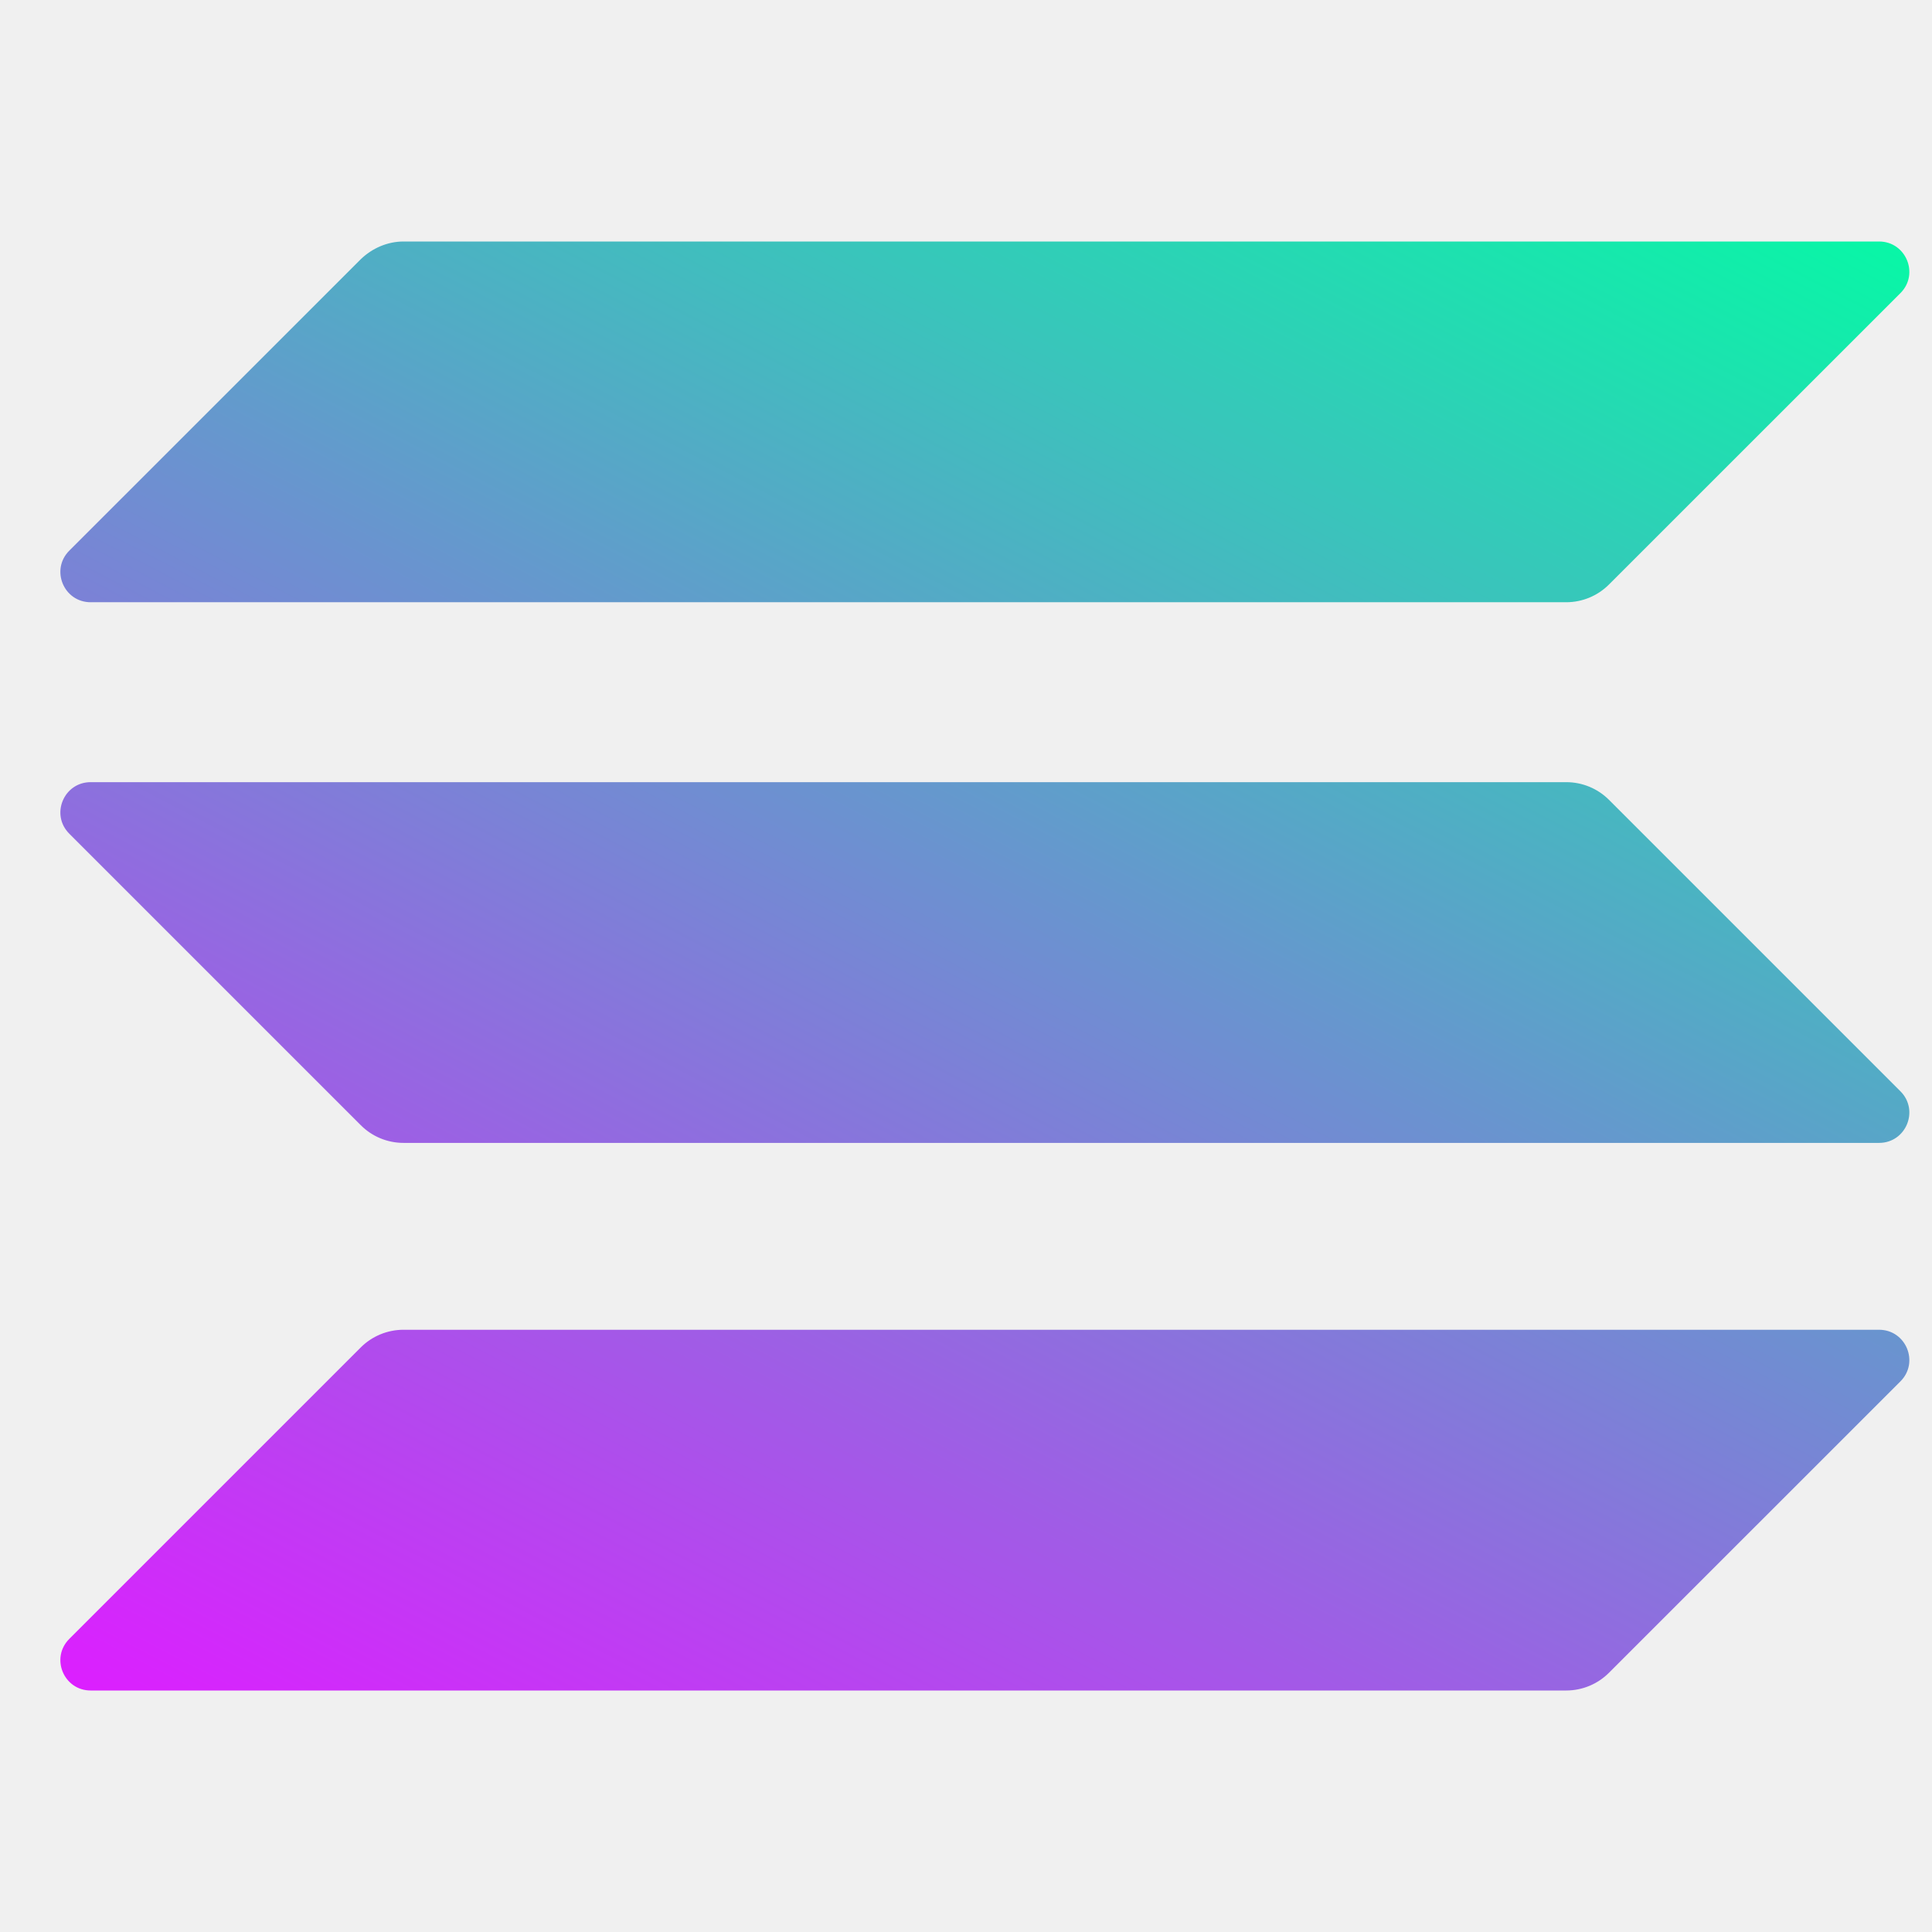
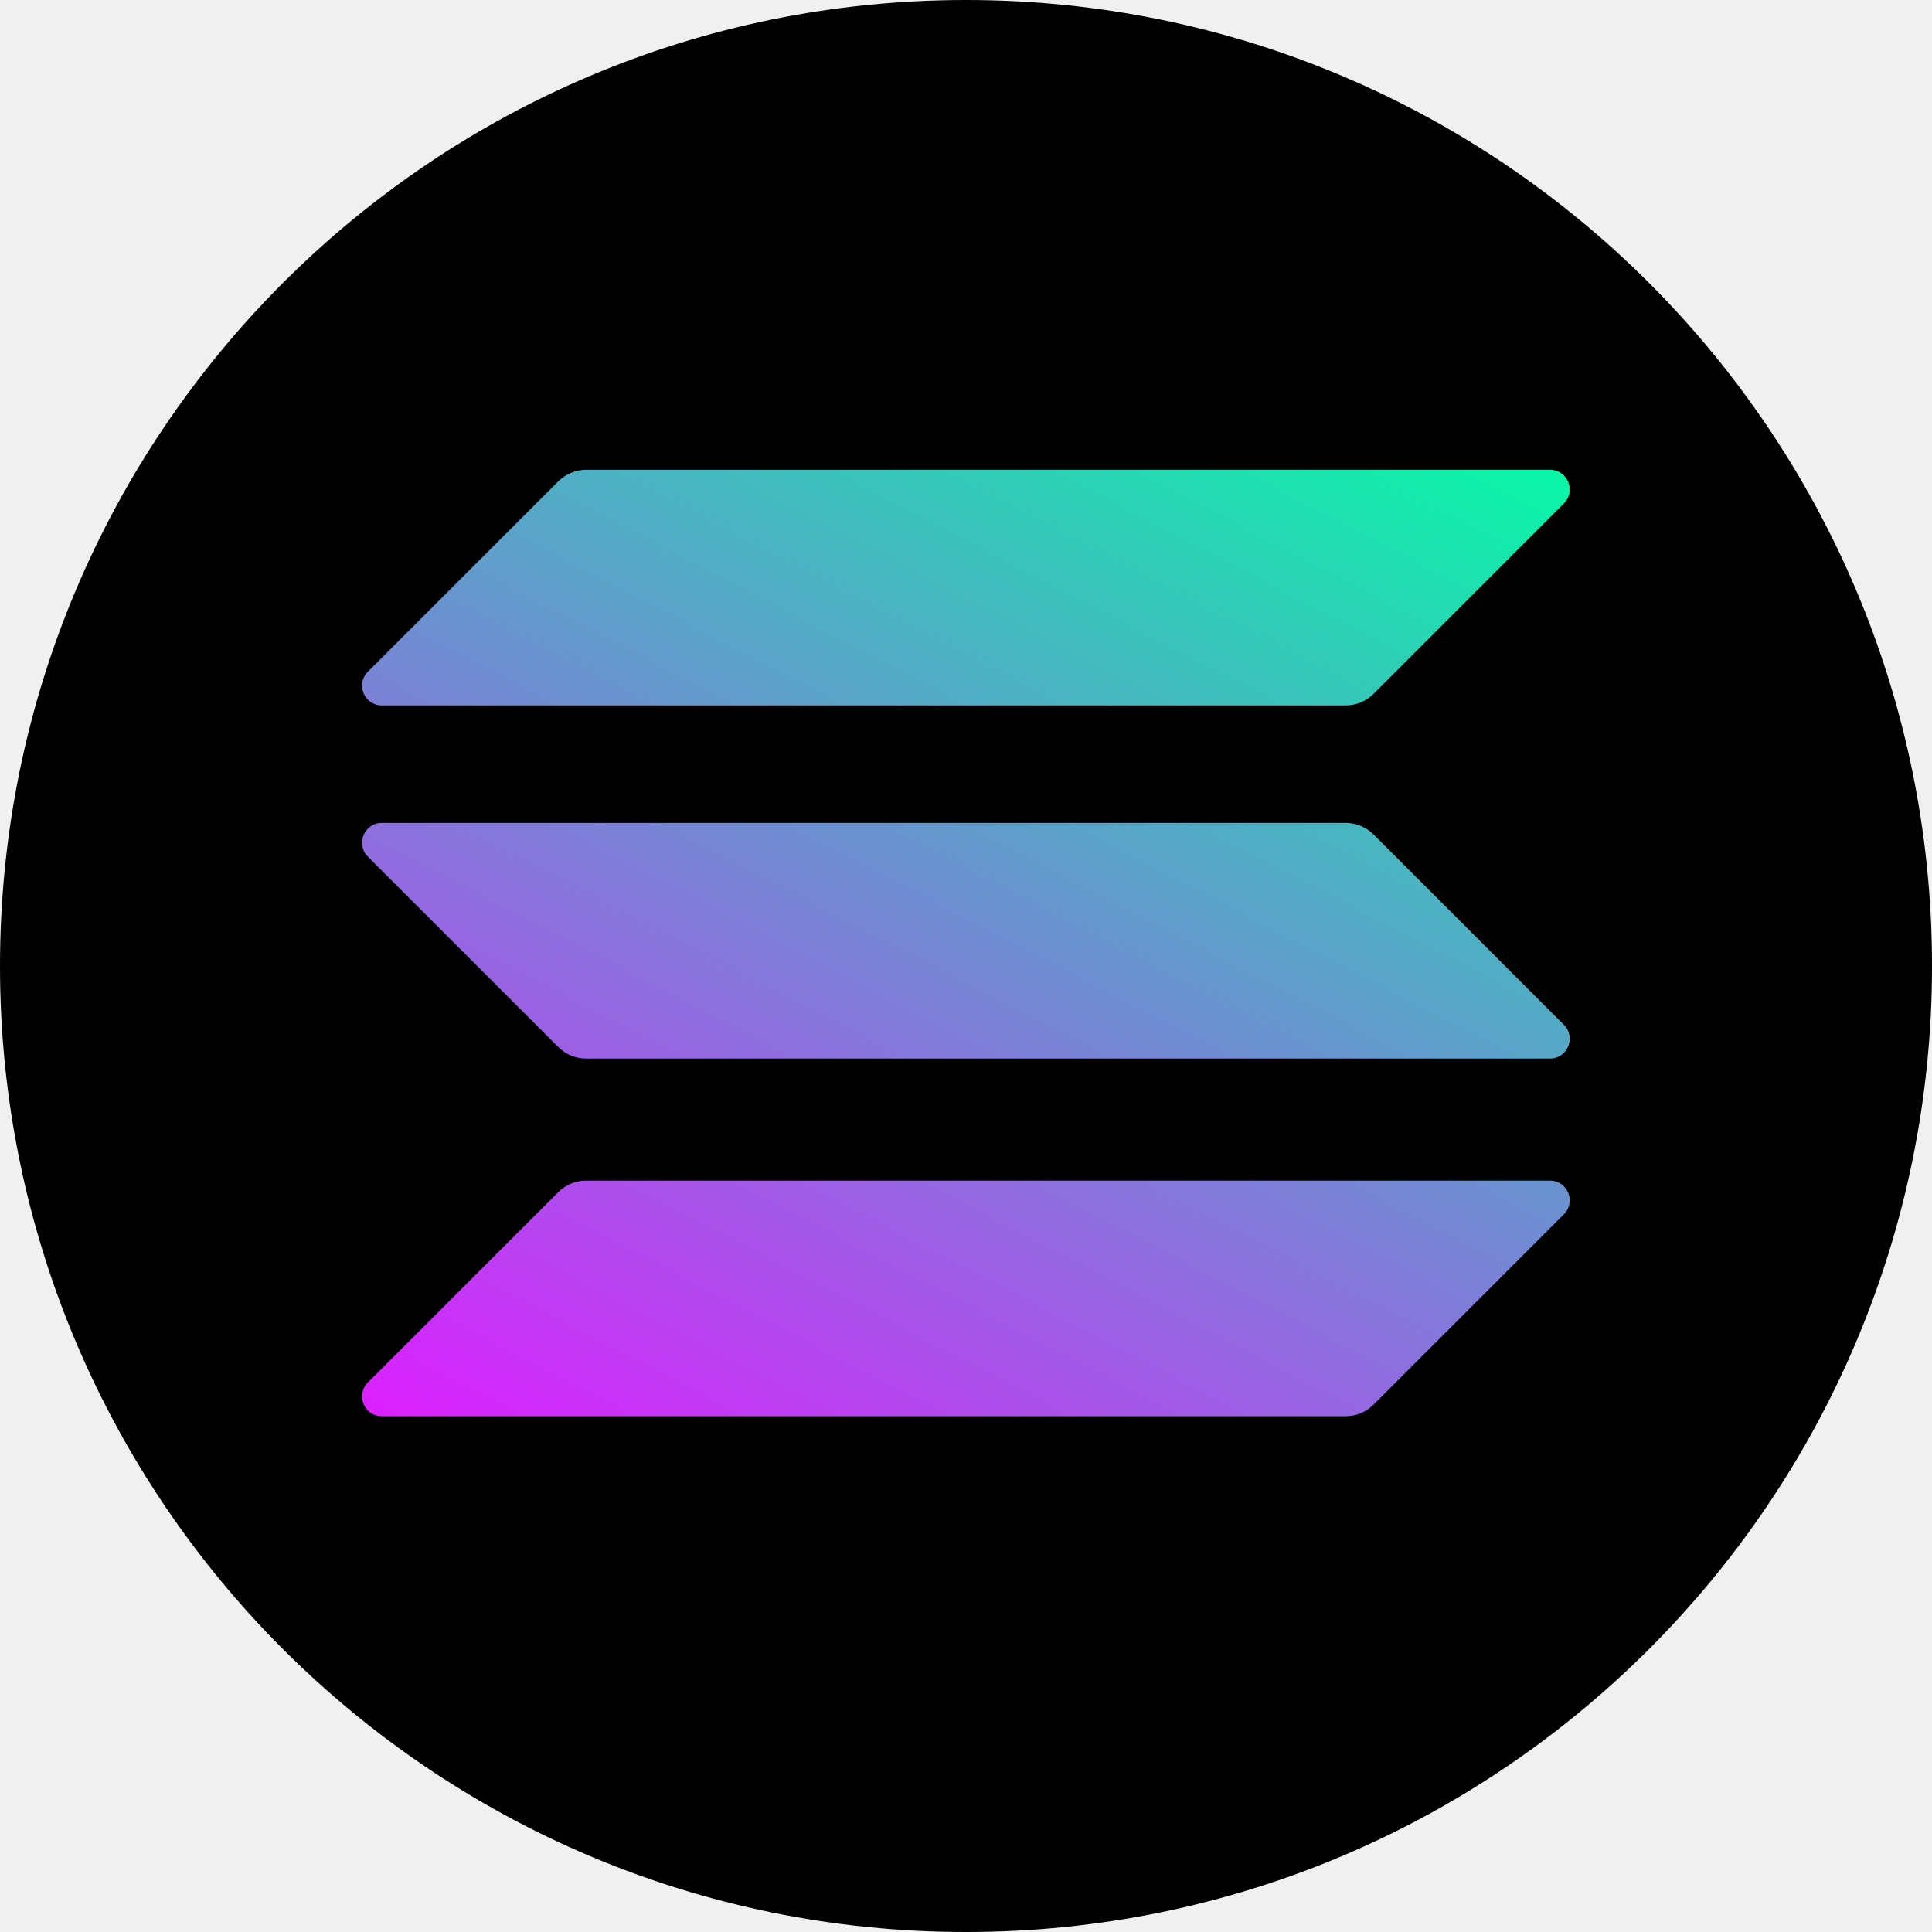
<svg xmlns="http://www.w3.org/2000/svg" width="32" height="32" viewBox="0 0 32 32" fill="none">
-   <path d="M5.976 22.317C6.16 22.133 6.414 22.025 6.684 22.025H31.123C31.569 22.025 31.793 22.564 31.477 22.88L26.649 27.707C26.464 27.892 26.21 28 25.941 28H1.502C1.055 28 0.832 27.461 1.148 27.145L5.976 22.317Z" fill="url(#paint0_linear_1184_2703)" />
-   <path d="M5.976 4.293C6.168 4.108 6.422 4 6.684 4H31.123C31.569 4 31.793 4.539 31.477 4.855L26.649 9.682C26.464 9.867 26.21 9.975 25.941 9.975H1.502C1.055 9.975 0.832 9.436 1.148 9.12L5.976 4.293Z" fill="url(#paint1_linear_1184_2703)" />
-   <path d="M26.649 13.247C26.464 13.062 26.21 12.955 25.941 12.955H1.502C1.055 12.955 0.832 13.494 1.148 13.809L5.976 18.637C6.16 18.822 6.414 18.93 6.684 18.93H31.123C31.569 18.93 31.793 18.391 31.477 18.075L26.649 13.247Z" fill="url(#paint2_linear_1184_2703)" />
+   <g clip-path="url(#clip0_1_37)">
+     <path d="M16 32C24.837 32 32 24.837 32 16C32 7.163 24.837 0 16 0C7.163 0 0 7.163 0 16C0 24.837 7.163 32 16 32Z" fill="black" />
+     <path d="M6.155 12.214H6.181C6.173 12.217 6.164 12.217 6.155 12.214Z" fill="#308D8A" />
+     <path d="M9.247 19.746C9.367 19.625 9.533 19.555 9.709 19.555H25.672C25.964 19.555 26.11 19.907 25.903 20.113L22.75 23.266C22.629 23.387 22.463 23.457 22.287 23.457H6.325C6.033 23.457 5.887 23.105 6.093 22.899L9.247 19.746Z" fill="url(#paint0_linear_1_37)" />
+     <path d="M9.247 7.972C9.372 7.852 9.538 7.781 9.709 7.781H25.672C25.964 7.781 26.11 8.133 25.903 8.339L22.75 11.493C22.629 11.613 22.463 11.684 22.287 11.684H6.325C6.033 11.684 5.887 11.332 6.093 11.126L9.247 7.972Z" fill="url(#paint1_linear_1_37)" />
+     <path d="M22.75 13.821C22.629 13.701 22.463 13.63 22.287 13.63H6.325C6.033 13.63 5.887 13.982 6.093 14.189L9.247 17.342C9.367 17.463 9.533 17.533 9.709 17.533H25.672C25.964 17.533 26.11 17.181 25.903 16.975L22.75 13.821Z" fill="url(#paint2_linear_1_37)" />
+   </g>
  <defs>
-     <linearGradient id="paint0_linear_1184_2703" x1="28.788" y1="1.116" x2="11.874" y2="33.512" gradientUnits="userSpaceOnUse">
+     <linearGradient id="paint0_linear_1_37" x1="24.147" y1="5.897" x2="13.1" y2="27.058" gradientUnits="userSpaceOnUse">
      <stop stop-color="#00FFA3" />
      <stop offset="1" stop-color="#DC1FFF" />
    </linearGradient>
-     <linearGradient id="paint1_linear_1184_2703" x1="21.392" y1="-2.745" x2="4.479" y2="29.651" gradientUnits="userSpaceOnUse">
+     <linearGradient id="paint1_linear_1_37" x1="19.317" y1="3.375" x2="8.269" y2="24.536" gradientUnits="userSpaceOnUse">
      <stop stop-color="#00FFA3" />
      <stop offset="1" stop-color="#DC1FFF" />
    </linearGradient>
-     <linearGradient id="paint2_linear_1184_2703" x1="25.067" y1="-0.827" x2="8.153" y2="31.569" gradientUnits="userSpaceOnUse">
+     <linearGradient id="paint2_linear_1_37" x1="21.716" y1="4.629" x2="10.669" y2="25.789" gradientUnits="userSpaceOnUse">
      <stop stop-color="#00FFA3" />
      <stop offset="1" stop-color="#DC1FFF" />
    </linearGradient>
+     <clipPath id="clip0_1_37">
+       <rect width="32" height="32" fill="white" />
+     </clipPath>
  </defs>
</svg>
